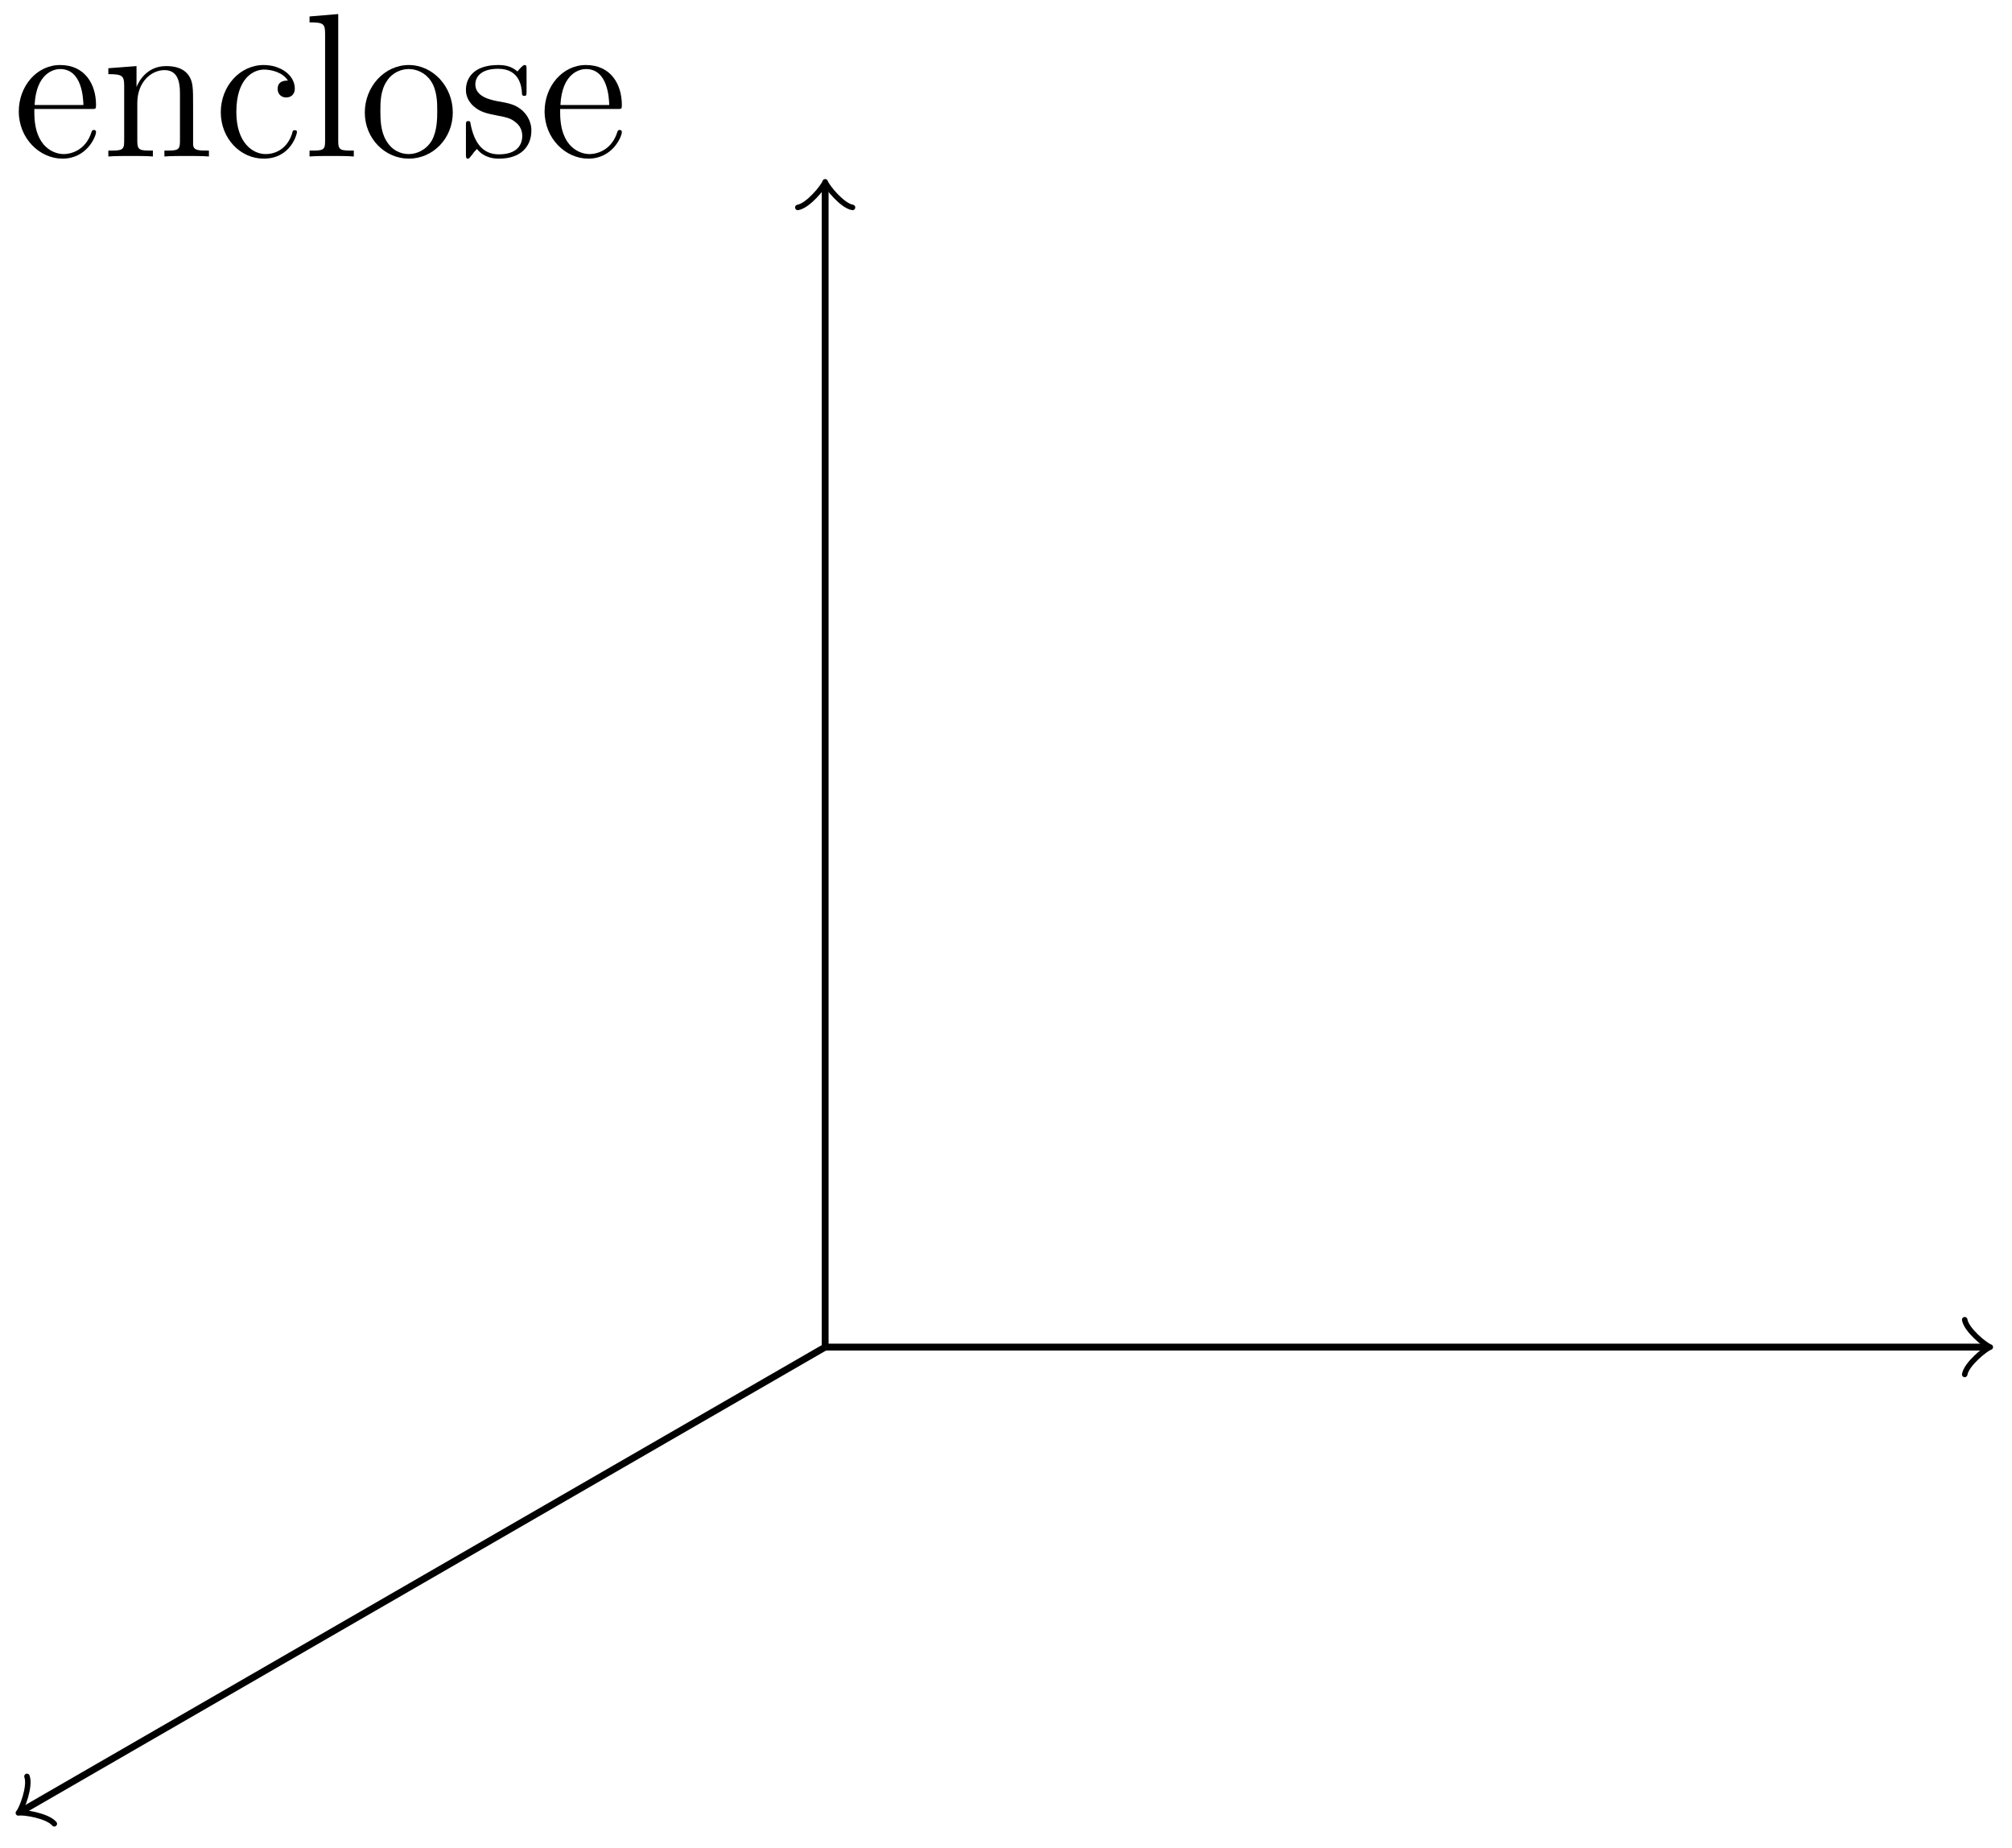
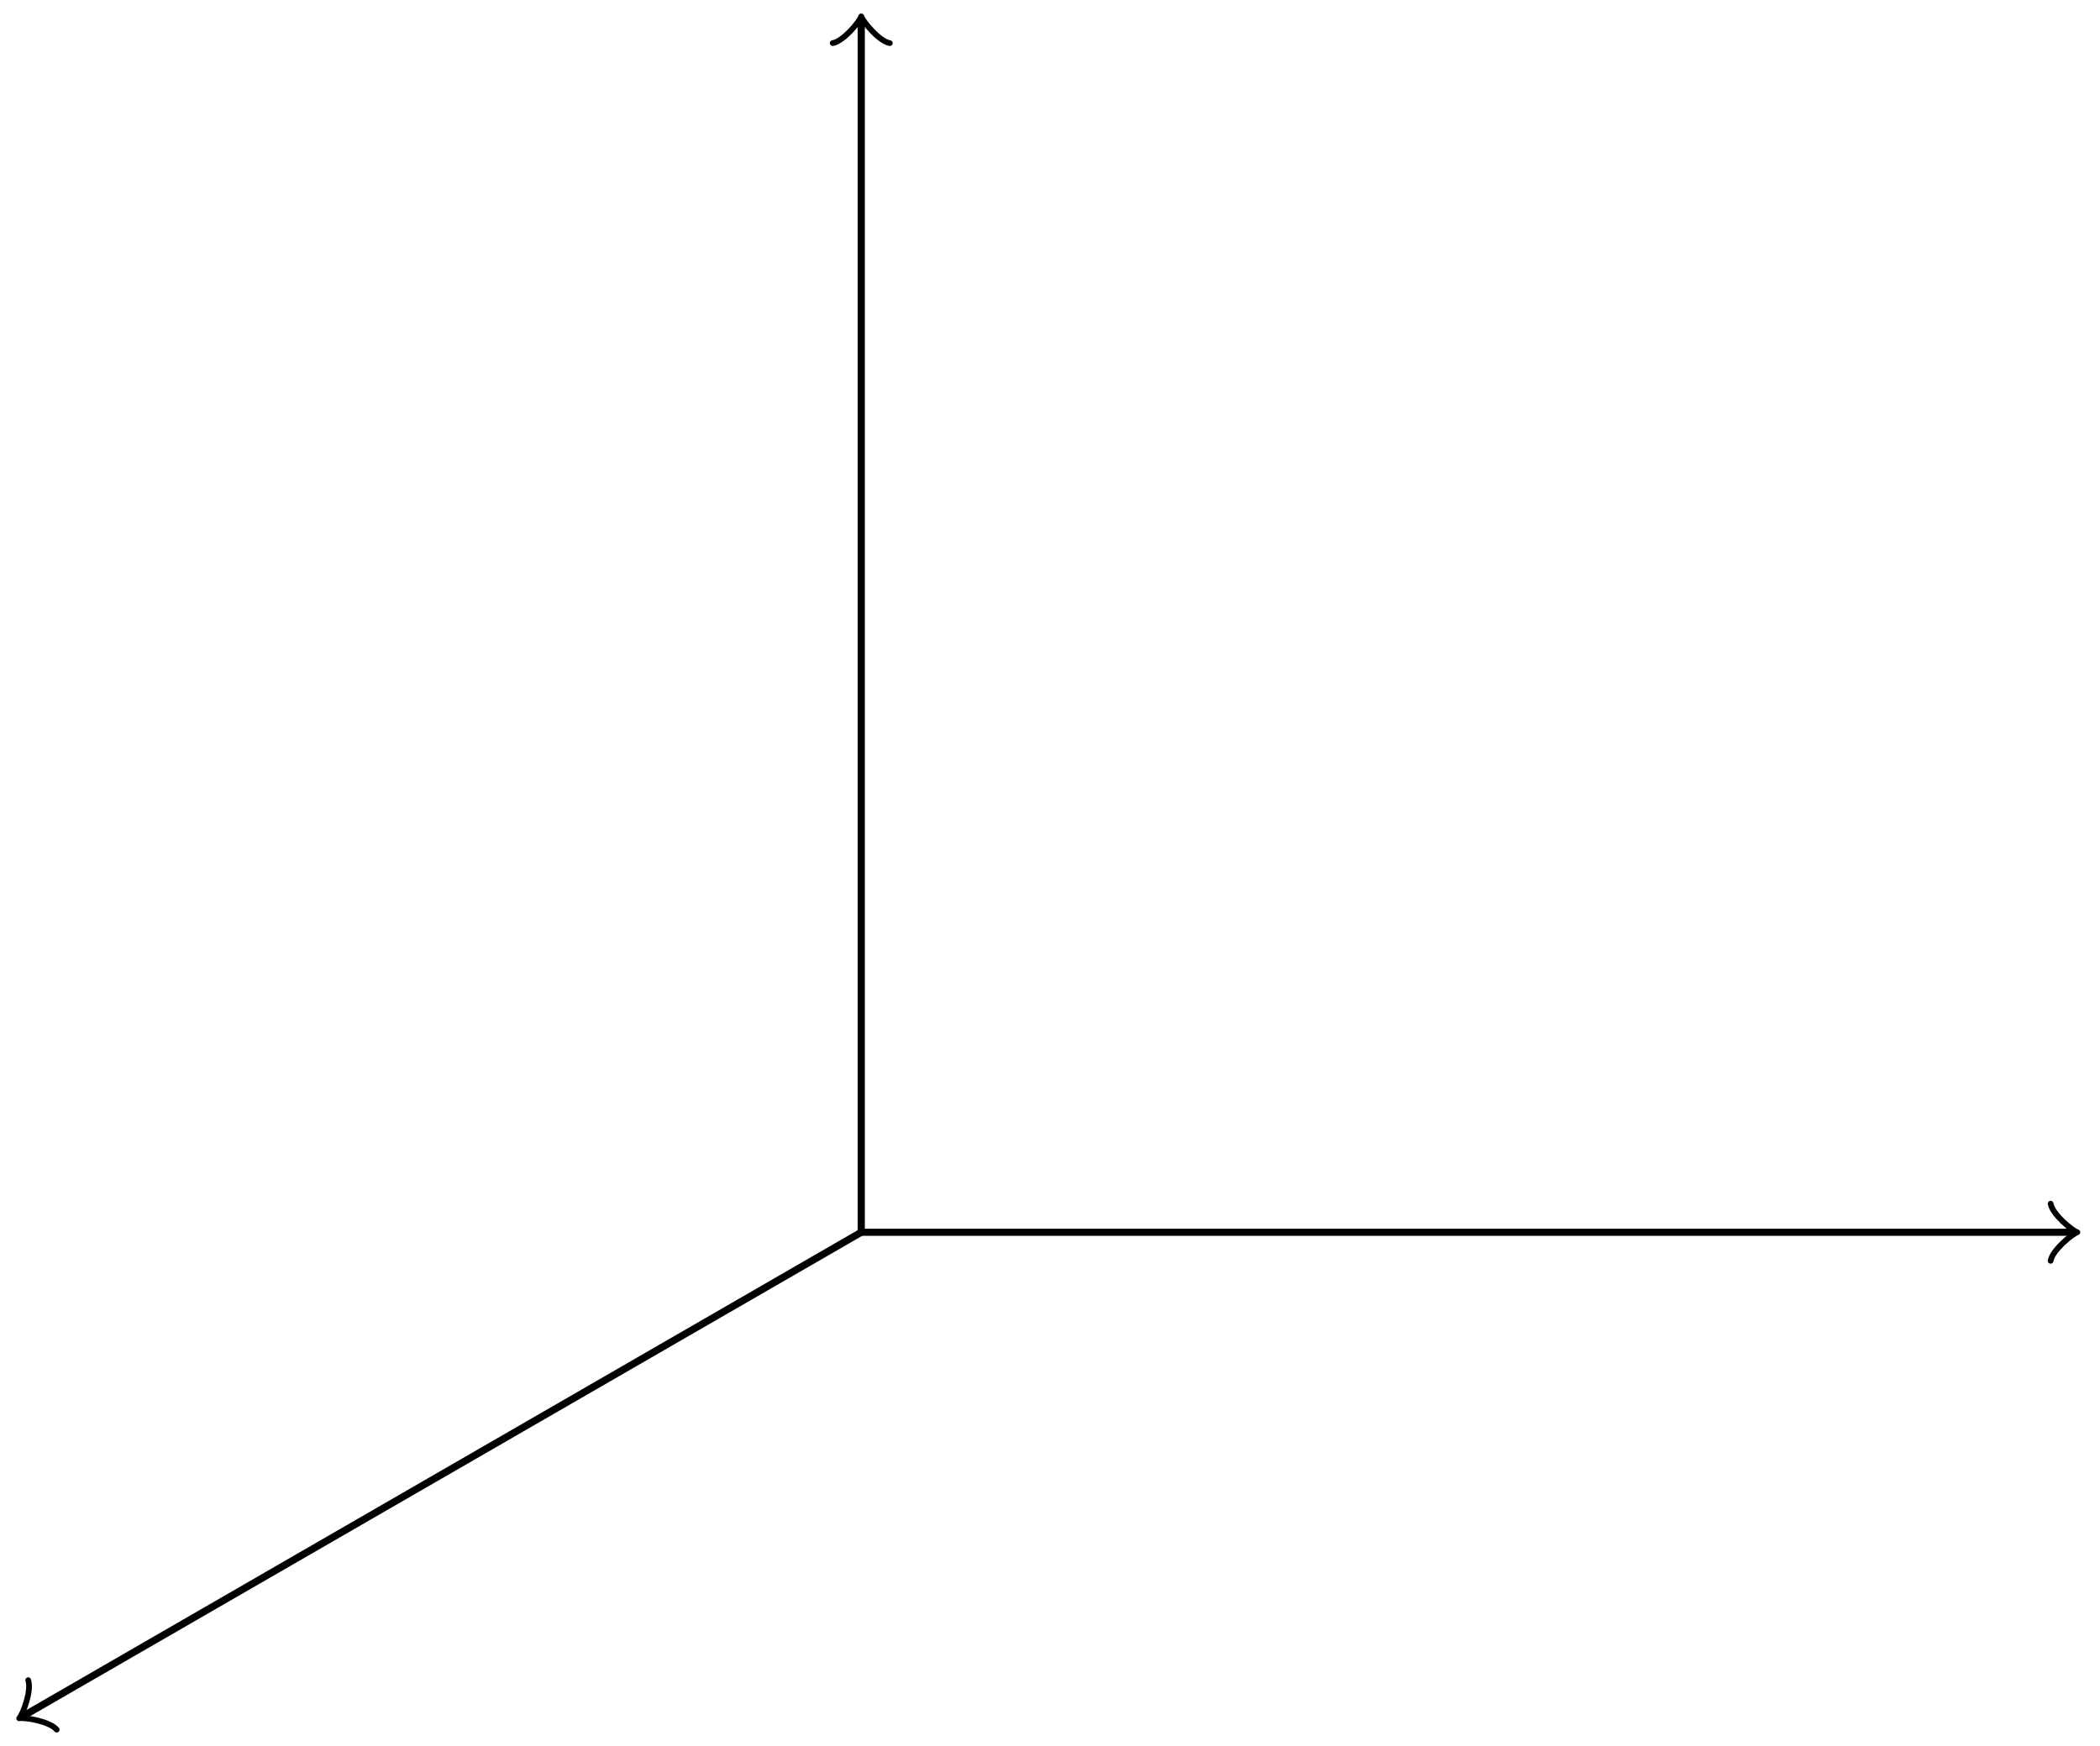
- <svg xmlns="http://www.w3.org/2000/svg" xmlns:xlink="http://www.w3.org/1999/xlink" width="117.2pt" height="107.6pt" viewBox="0 0 117.2 107.6" version="1.1">
+ <svg xmlns="http://www.w3.org/2000/svg" width="117.2pt" height="97.462pt" viewBox="0 0 117.2 97.462" version="1.1">
  <defs>
-     <g>
-       <symbol overflow="visible" id="glyph0-0">
-         <path style="stroke:none;" d="" />
-       </symbol>
-       <symbol overflow="visible" id="glyph0-1">
-         <path style="stroke:none;" d="M 4.859 -1.422 C 4.859 -1.5 4.812 -1.547 4.734 -1.547 C 4.641 -1.547 4.609 -1.484 4.594 -1.422 C 4.281 -0.422 3.484 -0.141 2.969 -0.141 C 2.469 -0.141 1.266 -0.484 1.266 -2.547 L 1.266 -2.766 L 4.578 -2.766 C 4.844 -2.766 4.859 -2.766 4.859 -3 C 4.859 -4.203 4.219 -5.328 2.766 -5.328 C 1.406 -5.328 0.359 -4.094 0.359 -2.625 C 0.359 -1.047 1.578 0.125 2.906 0.125 C 4.328 0.125 4.859 -1.172 4.859 -1.422 Z M 4.125 -3 L 1.281 -3 C 1.375 -4.875 2.422 -5.094 2.766 -5.094 C 4.047 -5.094 4.109 -3.406 4.125 -3 Z M 4.125 -3 " />
-       </symbol>
-       <symbol overflow="visible" id="glyph0-2">
-         <path style="stroke:none;" d="M 6.234 0 L 6.234 -0.344 C 5.625 -0.344 5.328 -0.344 5.312 -0.703 L 5.312 -2.906 C 5.312 -4.016 5.312 -4.344 5.047 -4.734 C 4.703 -5.203 4.141 -5.266 3.734 -5.266 C 2.562 -5.266 2.109 -4.281 2.016 -4.047 L 2.016 -5.266 L 0.375 -5.141 L 0.375 -4.797 C 1.188 -4.797 1.297 -4.703 1.297 -4.125 L 1.297 -0.891 C 1.297 -0.344 1.156 -0.344 0.375 -0.344 L 0.375 0 C 0.688 -0.031 1.344 -0.031 1.672 -0.031 C 2.016 -0.031 2.672 -0.031 2.969 0 L 2.969 -0.344 C 2.219 -0.344 2.062 -0.344 2.062 -0.891 L 2.062 -3.109 C 2.062 -4.359 2.891 -5.031 3.641 -5.031 C 4.375 -5.031 4.547 -4.422 4.547 -3.688 L 4.547 -0.891 C 4.547 -0.344 4.406 -0.344 3.641 -0.344 L 3.641 0 C 3.938 -0.031 4.594 -0.031 4.922 -0.031 C 5.266 -0.031 5.922 -0.031 6.234 0 Z M 6.234 0 " />
-       </symbol>
-       <symbol overflow="visible" id="glyph0-3">
-         <path style="stroke:none;" d="M 4.859 -1.422 C 4.859 -1.531 4.766 -1.531 4.734 -1.531 C 4.625 -1.531 4.609 -1.5 4.578 -1.344 C 4.312 -0.5 3.672 -0.141 3.031 -0.141 C 2.297 -0.141 1.328 -0.781 1.328 -2.594 C 1.328 -4.578 2.344 -5.062 2.938 -5.062 C 3.391 -5.062 4.047 -4.891 4.328 -4.422 C 4.188 -4.422 3.734 -4.422 3.734 -3.938 C 3.734 -3.641 3.938 -3.438 4.234 -3.438 C 4.5 -3.438 4.734 -3.609 4.734 -3.953 C 4.734 -4.75 3.891 -5.328 2.922 -5.328 C 1.531 -5.328 0.422 -4.094 0.422 -2.578 C 0.422 -1.047 1.562 0.125 2.922 0.125 C 4.5 0.125 4.859 -1.312 4.859 -1.422 Z M 4.859 -1.422 " />
-       </symbol>
-       <symbol overflow="visible" id="glyph0-4">
-         <path style="stroke:none;" d="M 2.969 0 L 2.969 -0.344 C 2.203 -0.344 2.062 -0.344 2.062 -0.891 L 2.062 -8.297 L 0.391 -8.156 L 0.391 -7.812 C 1.203 -7.812 1.297 -7.734 1.297 -7.141 L 1.297 -0.891 C 1.297 -0.344 1.172 -0.344 0.391 -0.344 L 0.391 0 C 0.734 -0.031 1.312 -0.031 1.672 -0.031 C 2.031 -0.031 2.625 -0.031 2.969 0 Z M 2.969 0 " />
-       </symbol>
-       <symbol overflow="visible" id="glyph0-5">
-         <path style="stroke:none;" d="M 5.484 -2.562 C 5.484 -4.094 4.312 -5.328 2.922 -5.328 C 1.5 -5.328 0.359 -4.062 0.359 -2.562 C 0.359 -1.031 1.547 0.125 2.922 0.125 C 4.328 0.125 5.484 -1.047 5.484 -2.562 Z M 4.578 -2.672 C 4.578 -2.25 4.578 -1.5 4.266 -0.938 C 3.938 -0.375 3.375 -0.141 2.922 -0.141 C 2.484 -0.141 1.953 -0.328 1.609 -0.922 C 1.281 -1.453 1.266 -2.156 1.266 -2.672 C 1.266 -3.125 1.266 -3.844 1.641 -4.391 C 1.969 -4.906 2.5 -5.094 2.922 -5.094 C 3.375 -5.094 3.891 -4.875 4.203 -4.406 C 4.578 -3.859 4.578 -3.109 4.578 -2.672 Z M 4.578 -2.672 " />
-       </symbol>
-       <symbol overflow="visible" id="glyph0-6">
-         <path style="stroke:none;" d="M 4.203 -1.516 C 4.203 -2.156 3.812 -2.547 3.703 -2.656 C 3.281 -3.031 2.953 -3.094 2.156 -3.234 C 1.812 -3.312 0.938 -3.484 0.938 -4.203 C 0.938 -4.562 1.188 -5.109 2.266 -5.109 C 3.562 -5.109 3.641 -4 3.656 -3.641 C 3.672 -3.531 3.75 -3.531 3.797 -3.531 C 3.922 -3.531 3.922 -3.594 3.922 -3.812 L 3.922 -5.062 C 3.922 -5.266 3.922 -5.328 3.797 -5.328 C 3.703 -5.328 3.484 -5.062 3.391 -4.953 C 3.031 -5.266 2.656 -5.328 2.266 -5.328 C 0.828 -5.328 0.391 -4.547 0.391 -3.891 C 0.391 -3.75 0.391 -3.328 0.844 -2.922 C 1.234 -2.578 1.641 -2.5 2.188 -2.391 C 2.844 -2.266 3 -2.219 3.297 -1.984 C 3.516 -1.812 3.672 -1.547 3.672 -1.203 C 3.672 -0.688 3.375 -0.125 2.312 -0.125 C 1.531 -0.125 0.953 -0.578 0.688 -1.766 C 0.641 -1.984 0.641 -2.016 0.641 -2.016 C 0.609 -2.062 0.562 -2.062 0.531 -2.062 C 0.391 -2.062 0.391 -2 0.391 -1.781 L 0.391 -0.156 C 0.391 0.062 0.391 0.125 0.516 0.125 C 0.578 0.125 0.578 0.109 0.781 -0.141 C 0.844 -0.234 0.844 -0.25 1.031 -0.438 C 1.484 0.125 2.125 0.125 2.328 0.125 C 3.578 0.125 4.203 -0.578 4.203 -1.516 Z M 4.203 -1.516 " />
-       </symbol>
-     </g>
    <clipPath id="clip1">
-       <path d="M 0 72 L 54 72 L 54 107.602 L 0 107.602 Z M 0 72 " />
+       <path d="M 0 63 L 54 63 L 54 97.461 L 0 97.461 Z M 0 63 " />
    </clipPath>
  </defs>
  <g id="surface1">
-     <g style="fill:rgb(0%,0%,0%);fill-opacity:1;">
-       <use xlink:href="#glyph0-1" x="0.735" y="9.115" />
-       <use xlink:href="#glyph0-2" x="5.936" y="9.115" />
-       <use xlink:href="#glyph0-3" x="12.439" y="9.115" />
-       <use xlink:href="#glyph0-4" x="17.64" y="9.115" />
-       <use xlink:href="#glyph0-5" x="20.891" y="9.115" />
-       <use xlink:href="#glyph0-6" x="26.75" y="9.115" />
-       <use xlink:href="#glyph0-1" x="31.364" y="9.115" />
+     <g clip-path="url(#clip1)" clip-rule="nonzero">
+       <path style="fill:none;stroke-width:0.399;stroke-linecap:butt;stroke-linejoin:miter;stroke:rgb(0%,0%,0%);stroke-opacity:1;stroke-miterlimit:10;" d="M -0.001 0 L -46.735 -26.984 " transform="matrix(1,0,0,-1,48.067,68.78518)" />
    </g>
-     <g clip-path="url(#clip1)" clip-rule="nonzero">
-       <path style="fill:none;stroke-width:0.399;stroke-linecap:butt;stroke-linejoin:miter;stroke:rgb(0%,0%,0%);stroke-opacity:1;stroke-miterlimit:10;" d="M -0.001 0 L -46.735 -26.984 " transform="matrix(1,0,0,-1,48.067,78.461)" />
-     </g>
-     <path style="fill:none;stroke-width:0.319;stroke-linecap:round;stroke-linejoin:round;stroke:rgb(0%,0%,0%);stroke-opacity:1;stroke-miterlimit:10;" d="M -1.197 1.594 C -1.097 0.995 0.001 0.1 0.3 -0.001 C -0 -0.098 -1.095 -0.995 -1.198 -1.594 " transform="matrix(-0.86601,0.49998,0.49998,0.86601,1.3301,105.4445)" />
-     <path style="fill:none;stroke-width:0.399;stroke-linecap:butt;stroke-linejoin:miter;stroke:rgb(0%,0%,0%);stroke-opacity:1;stroke-miterlimit:10;" d="M -0.001 0 L 67.574 0 " transform="matrix(1,0,0,-1,48.067,78.461)" />
-     <path style="fill:none;stroke-width:0.319;stroke-linecap:round;stroke-linejoin:round;stroke:rgb(0%,0%,0%);stroke-opacity:1;stroke-miterlimit:10;" d="M -1.195 1.594 C -1.097 0.996 0.001 0.098 0.297 0 C 0.001 -0.102 -1.097 -0.996 -1.195 -1.594 " transform="matrix(1,0,0,-1,115.64,78.461)" />
-     <path style="fill:none;stroke-width:0.399;stroke-linecap:butt;stroke-linejoin:miter;stroke:rgb(0%,0%,0%);stroke-opacity:1;stroke-miterlimit:10;" d="M -0.001 0 L -0.001 67.574 " transform="matrix(1,0,0,-1,48.067,78.461)" />
-     <path style="fill:none;stroke-width:0.319;stroke-linecap:round;stroke-linejoin:round;stroke:rgb(0%,0%,0%);stroke-opacity:1;stroke-miterlimit:10;" d="M -1.194 1.594 C -1.096 0.997 0.001 0.098 0.298 0.001 C 0.001 -0.101 -1.096 -0.996 -1.194 -1.593 " transform="matrix(0,-1,-1,0,48.067,10.88799)" />
+     <path style="fill:none;stroke-width:0.319;stroke-linecap:round;stroke-linejoin:round;stroke:rgb(0%,0%,0%);stroke-opacity:1;stroke-miterlimit:10;" d="M -1.197 1.594 C -1.097 0.995 0.001 0.1 0.3 -0.001 C -0 -0.098 -1.095 -0.995 -1.198 -1.594 " transform="matrix(-0.86601,0.49998,0.49998,0.86601,1.3301,95.76864)" />
+     <path style="fill:none;stroke-width:0.399;stroke-linecap:butt;stroke-linejoin:miter;stroke:rgb(0%,0%,0%);stroke-opacity:1;stroke-miterlimit:10;" d="M -0.001 0 L 67.574 0 " transform="matrix(1,0,0,-1,48.067,68.78518)" />
+     <path style="fill:none;stroke-width:0.319;stroke-linecap:round;stroke-linejoin:round;stroke:rgb(0%,0%,0%);stroke-opacity:1;stroke-miterlimit:10;" d="M -1.195 1.594 C -1.097 0.996 0.001 0.098 0.297 0 C 0.001 -0.102 -1.097 -0.996 -1.195 -1.594 " transform="matrix(1,0,0,-1,115.64,68.78518)" />
+     <path style="fill:none;stroke-width:0.399;stroke-linecap:butt;stroke-linejoin:miter;stroke:rgb(0%,0%,0%);stroke-opacity:1;stroke-miterlimit:10;" d="M -0.001 0 L -0.001 67.574 " transform="matrix(1,0,0,-1,48.067,68.78518)" />
+     <path style="fill:none;stroke-width:0.319;stroke-linecap:round;stroke-linejoin:round;stroke:rgb(0%,0%,0%);stroke-opacity:1;stroke-miterlimit:10;" d="M -1.194 1.594 C -1.096 0.997 0.001 0.098 0.298 0.001 C 0.001 -0.101 -1.096 -0.996 -1.194 -1.593 " transform="matrix(0,-1,-1,0,48.067,1.21217)" />
  </g>
</svg>
